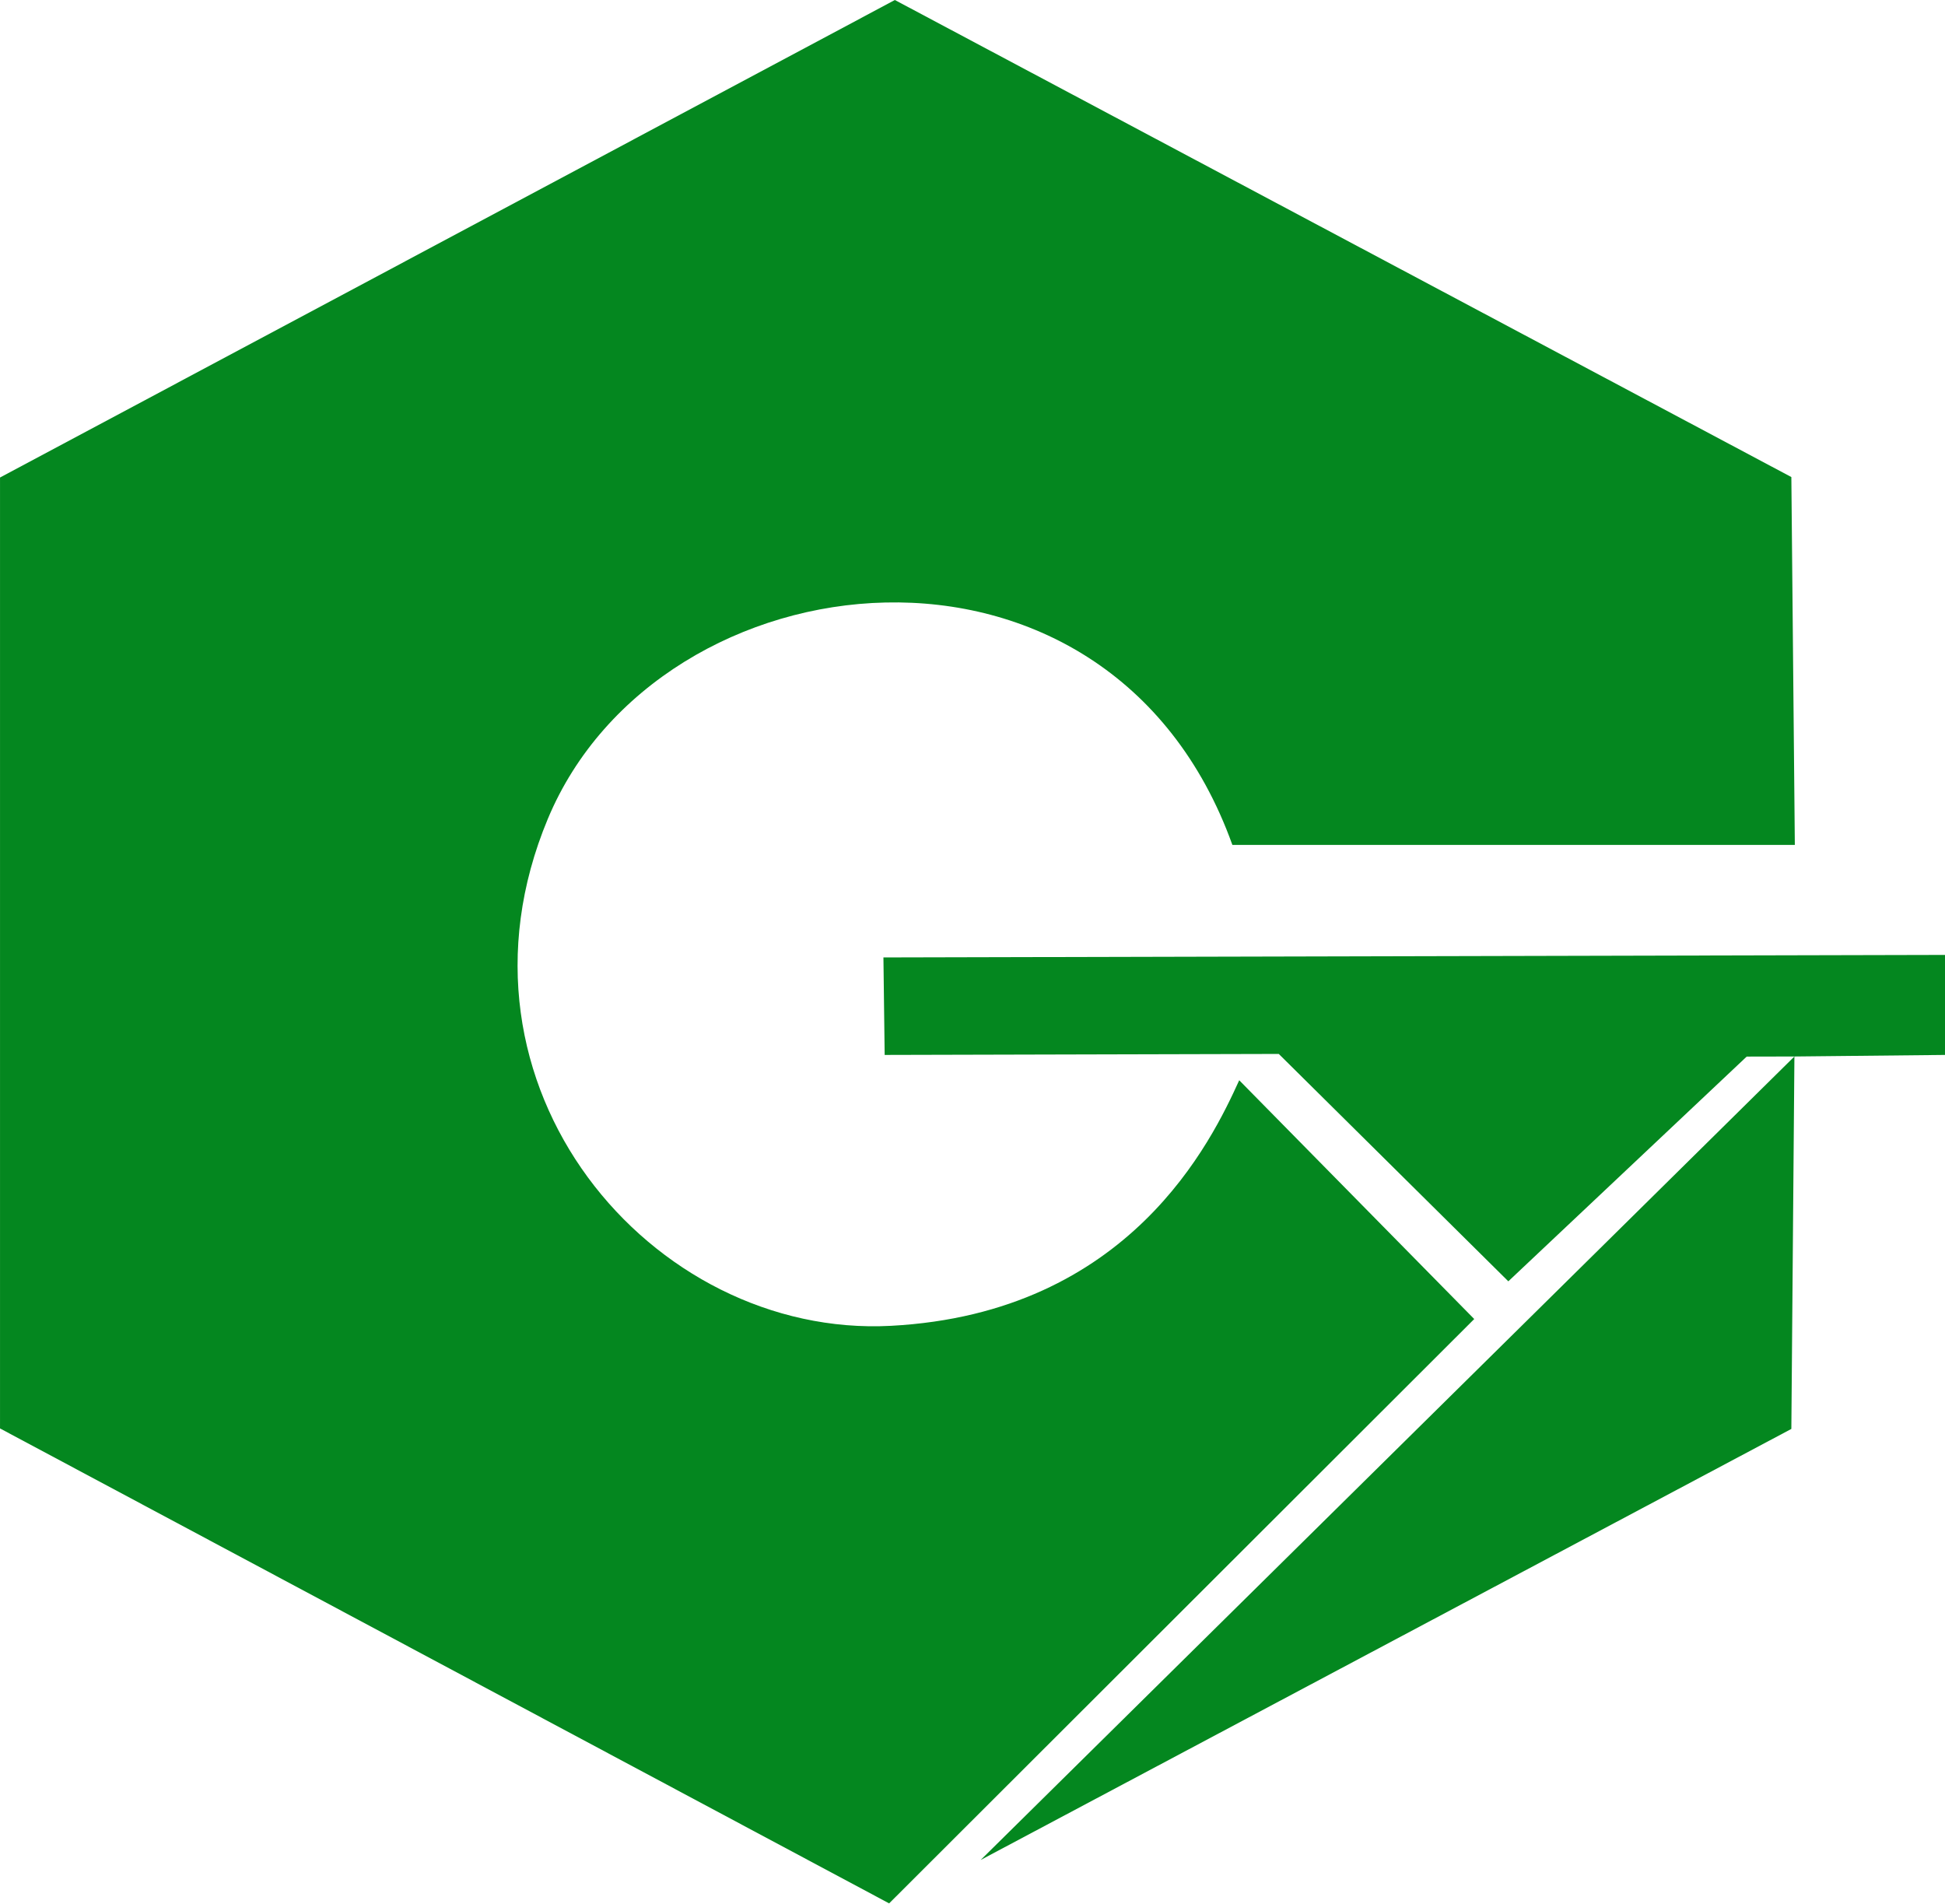
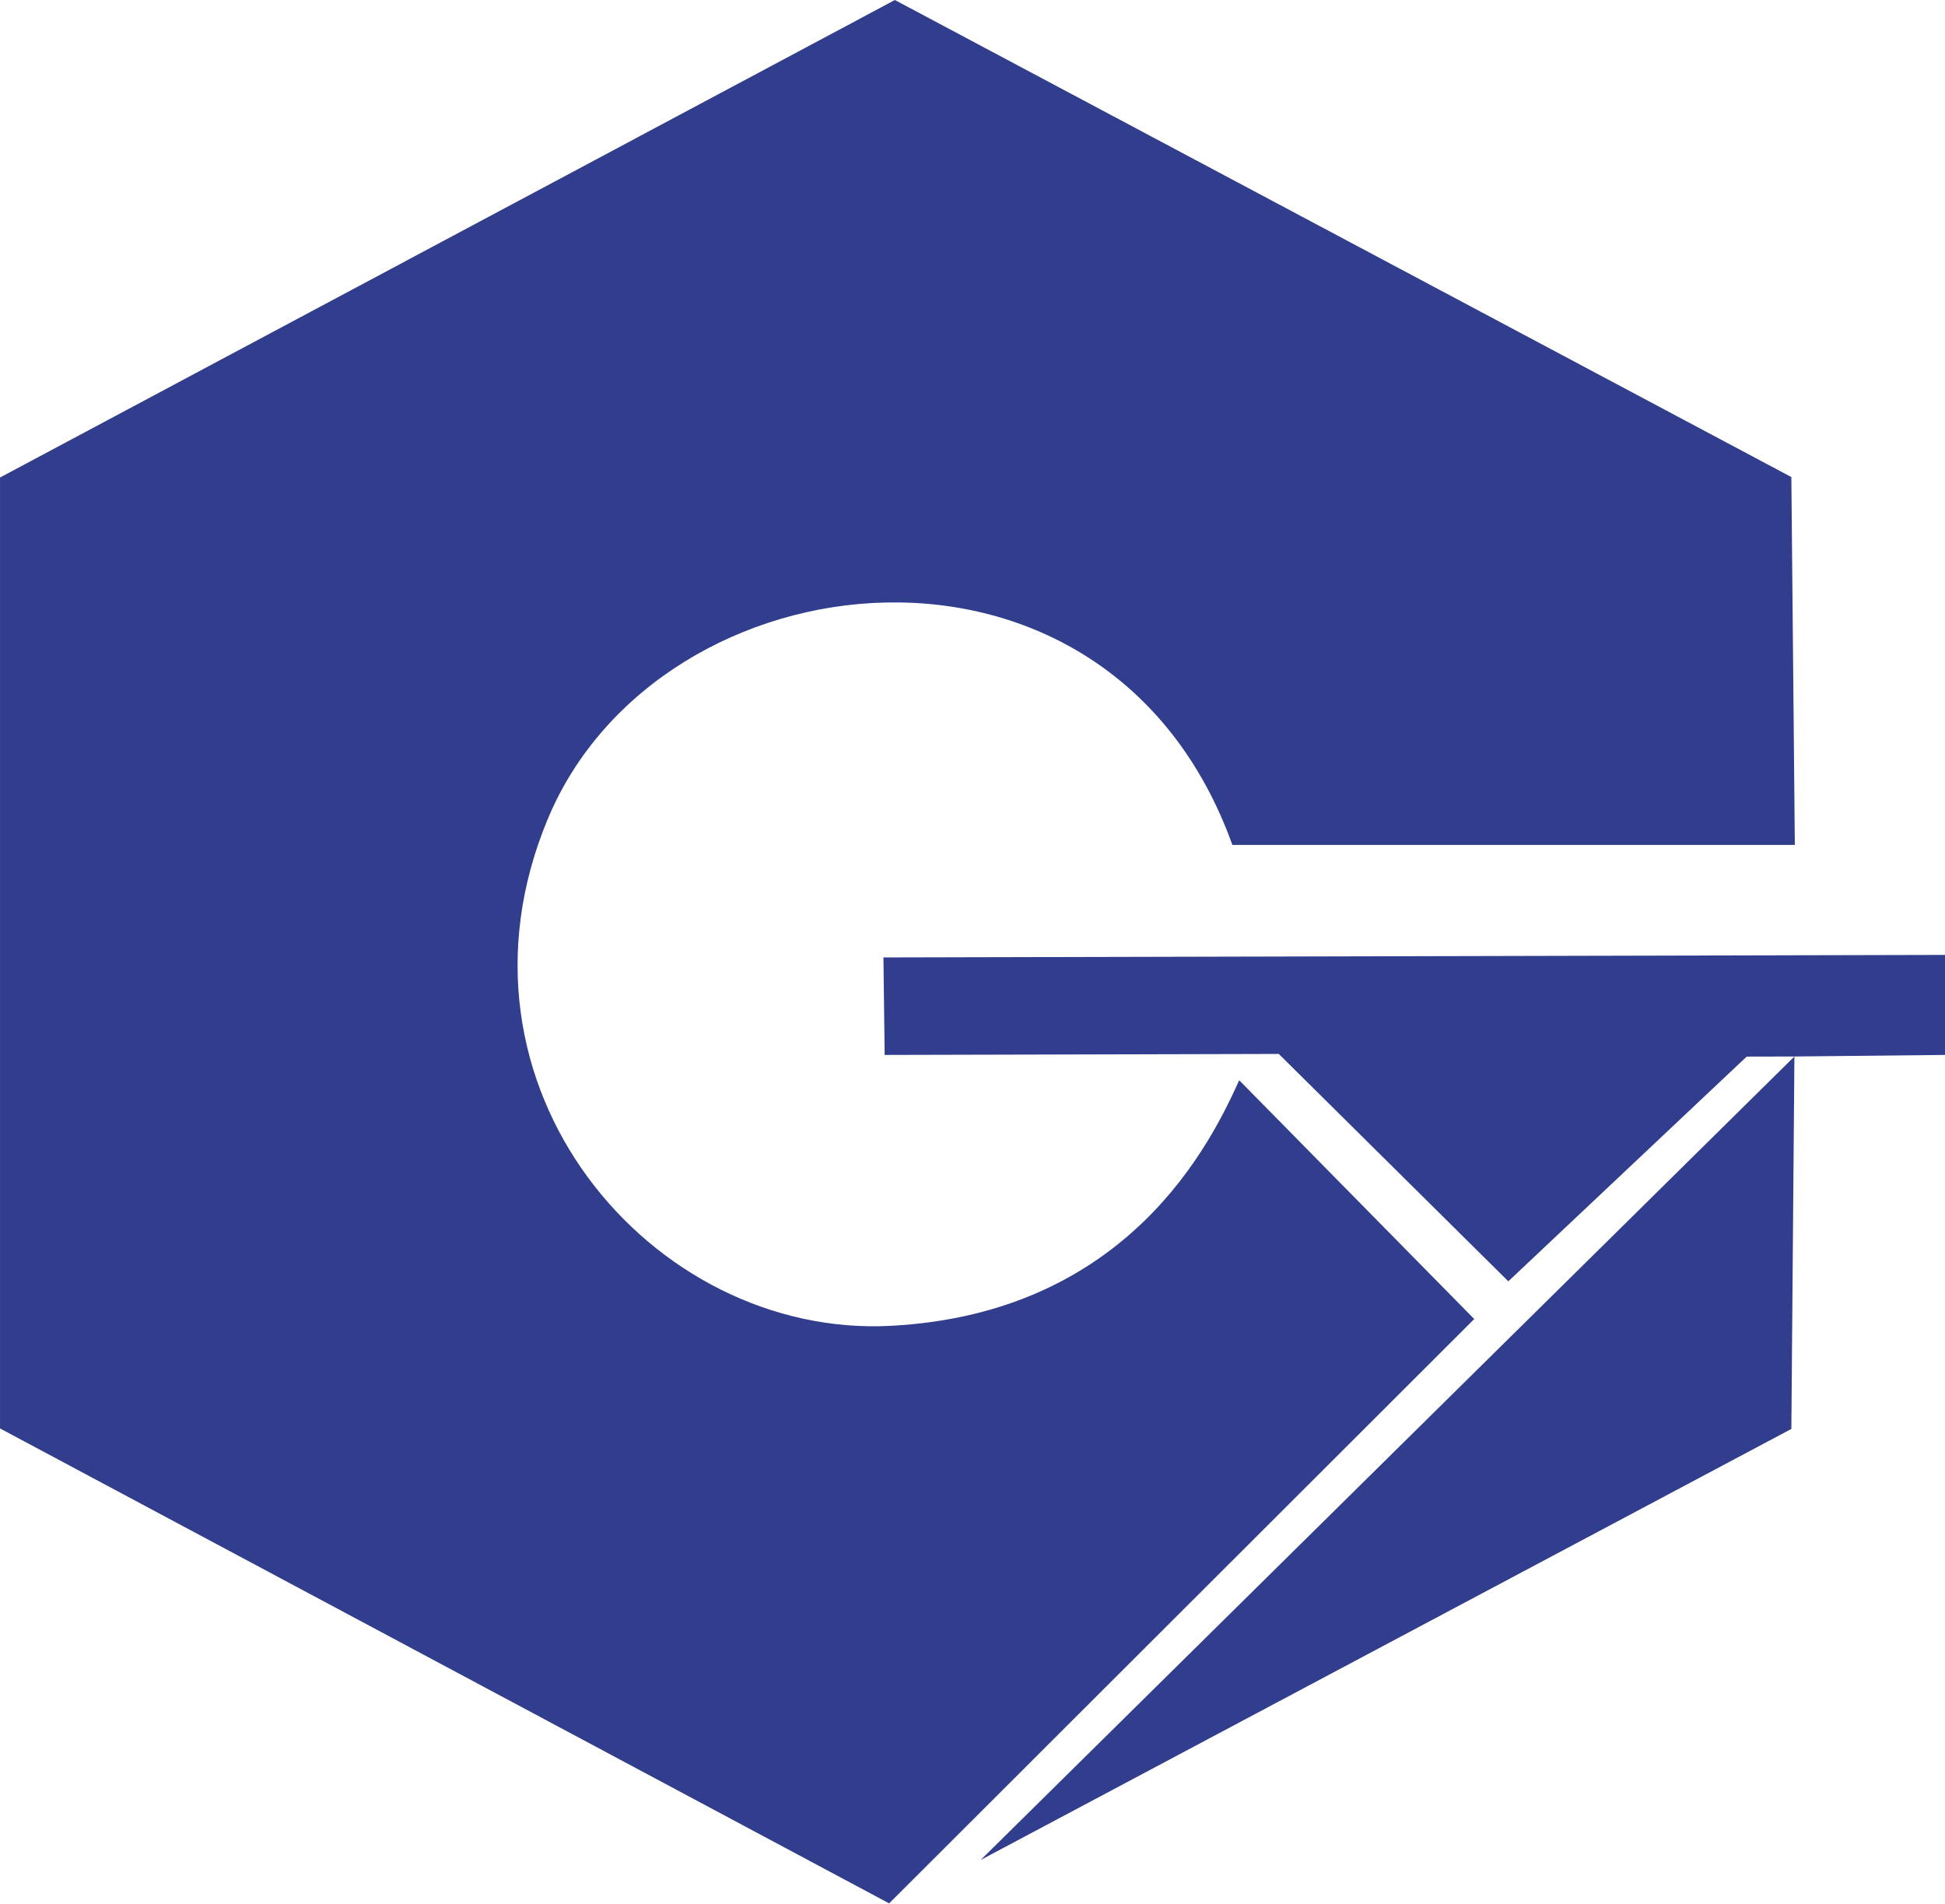
<svg xmlns="http://www.w3.org/2000/svg" width="26.238mm" height="25.673mm" viewBox="0 0 78.714 77.02" version="1.1" id="svg15">
  <defs id="defs9" />
  <g id="layer1" transform="translate(-2.664732,-20.71778)">
-     <path style="fill:#04871f;fill-opacity:1;stroke-width:0.265" d="M 2.665,78.52 V 40.041 l 36.215,-19.323 36.281,19.304 0.141,14.885 H 52.539 C 47.529,40.966 29.345,43.042 24.834,53.856 c -4.511,10.813 4.204,21.024 13.884,20.512 9.68,-0.512 12.996,-7.516 14.098,-9.937 l 9.511,9.662 -23.679,23.646 z m 72.62,-15.051 -1.931,0.004 -9.647,9.094 -9.29,-9.201 -15.95,0.04 -0.05,-3.945 42.964,-0.102 -0.002,4.047 -6.094,0.063 -0.124,15.071 -32.808,17.442 z" id="path45" />
+     <path style="fill:#313d8d;fill-opacity:1;stroke-width:0.265" d="M 2.665,78.52 V 40.041 l 36.215,-19.323 36.281,19.304 0.141,14.885 H 52.539 C 47.529,40.966 29.345,43.042 24.834,53.856 c -4.511,10.813 4.204,21.024 13.884,20.512 9.68,-0.512 12.996,-7.516 14.098,-9.937 l 9.511,9.662 -23.679,23.646 z m 72.62,-15.051 -1.931,0.004 -9.647,9.094 -9.29,-9.201 -15.95,0.04 -0.05,-3.945 42.964,-0.102 -0.002,4.047 -6.094,0.063 -0.124,15.071 -32.808,17.442 z" id="path45" />
  </g>
</svg>
